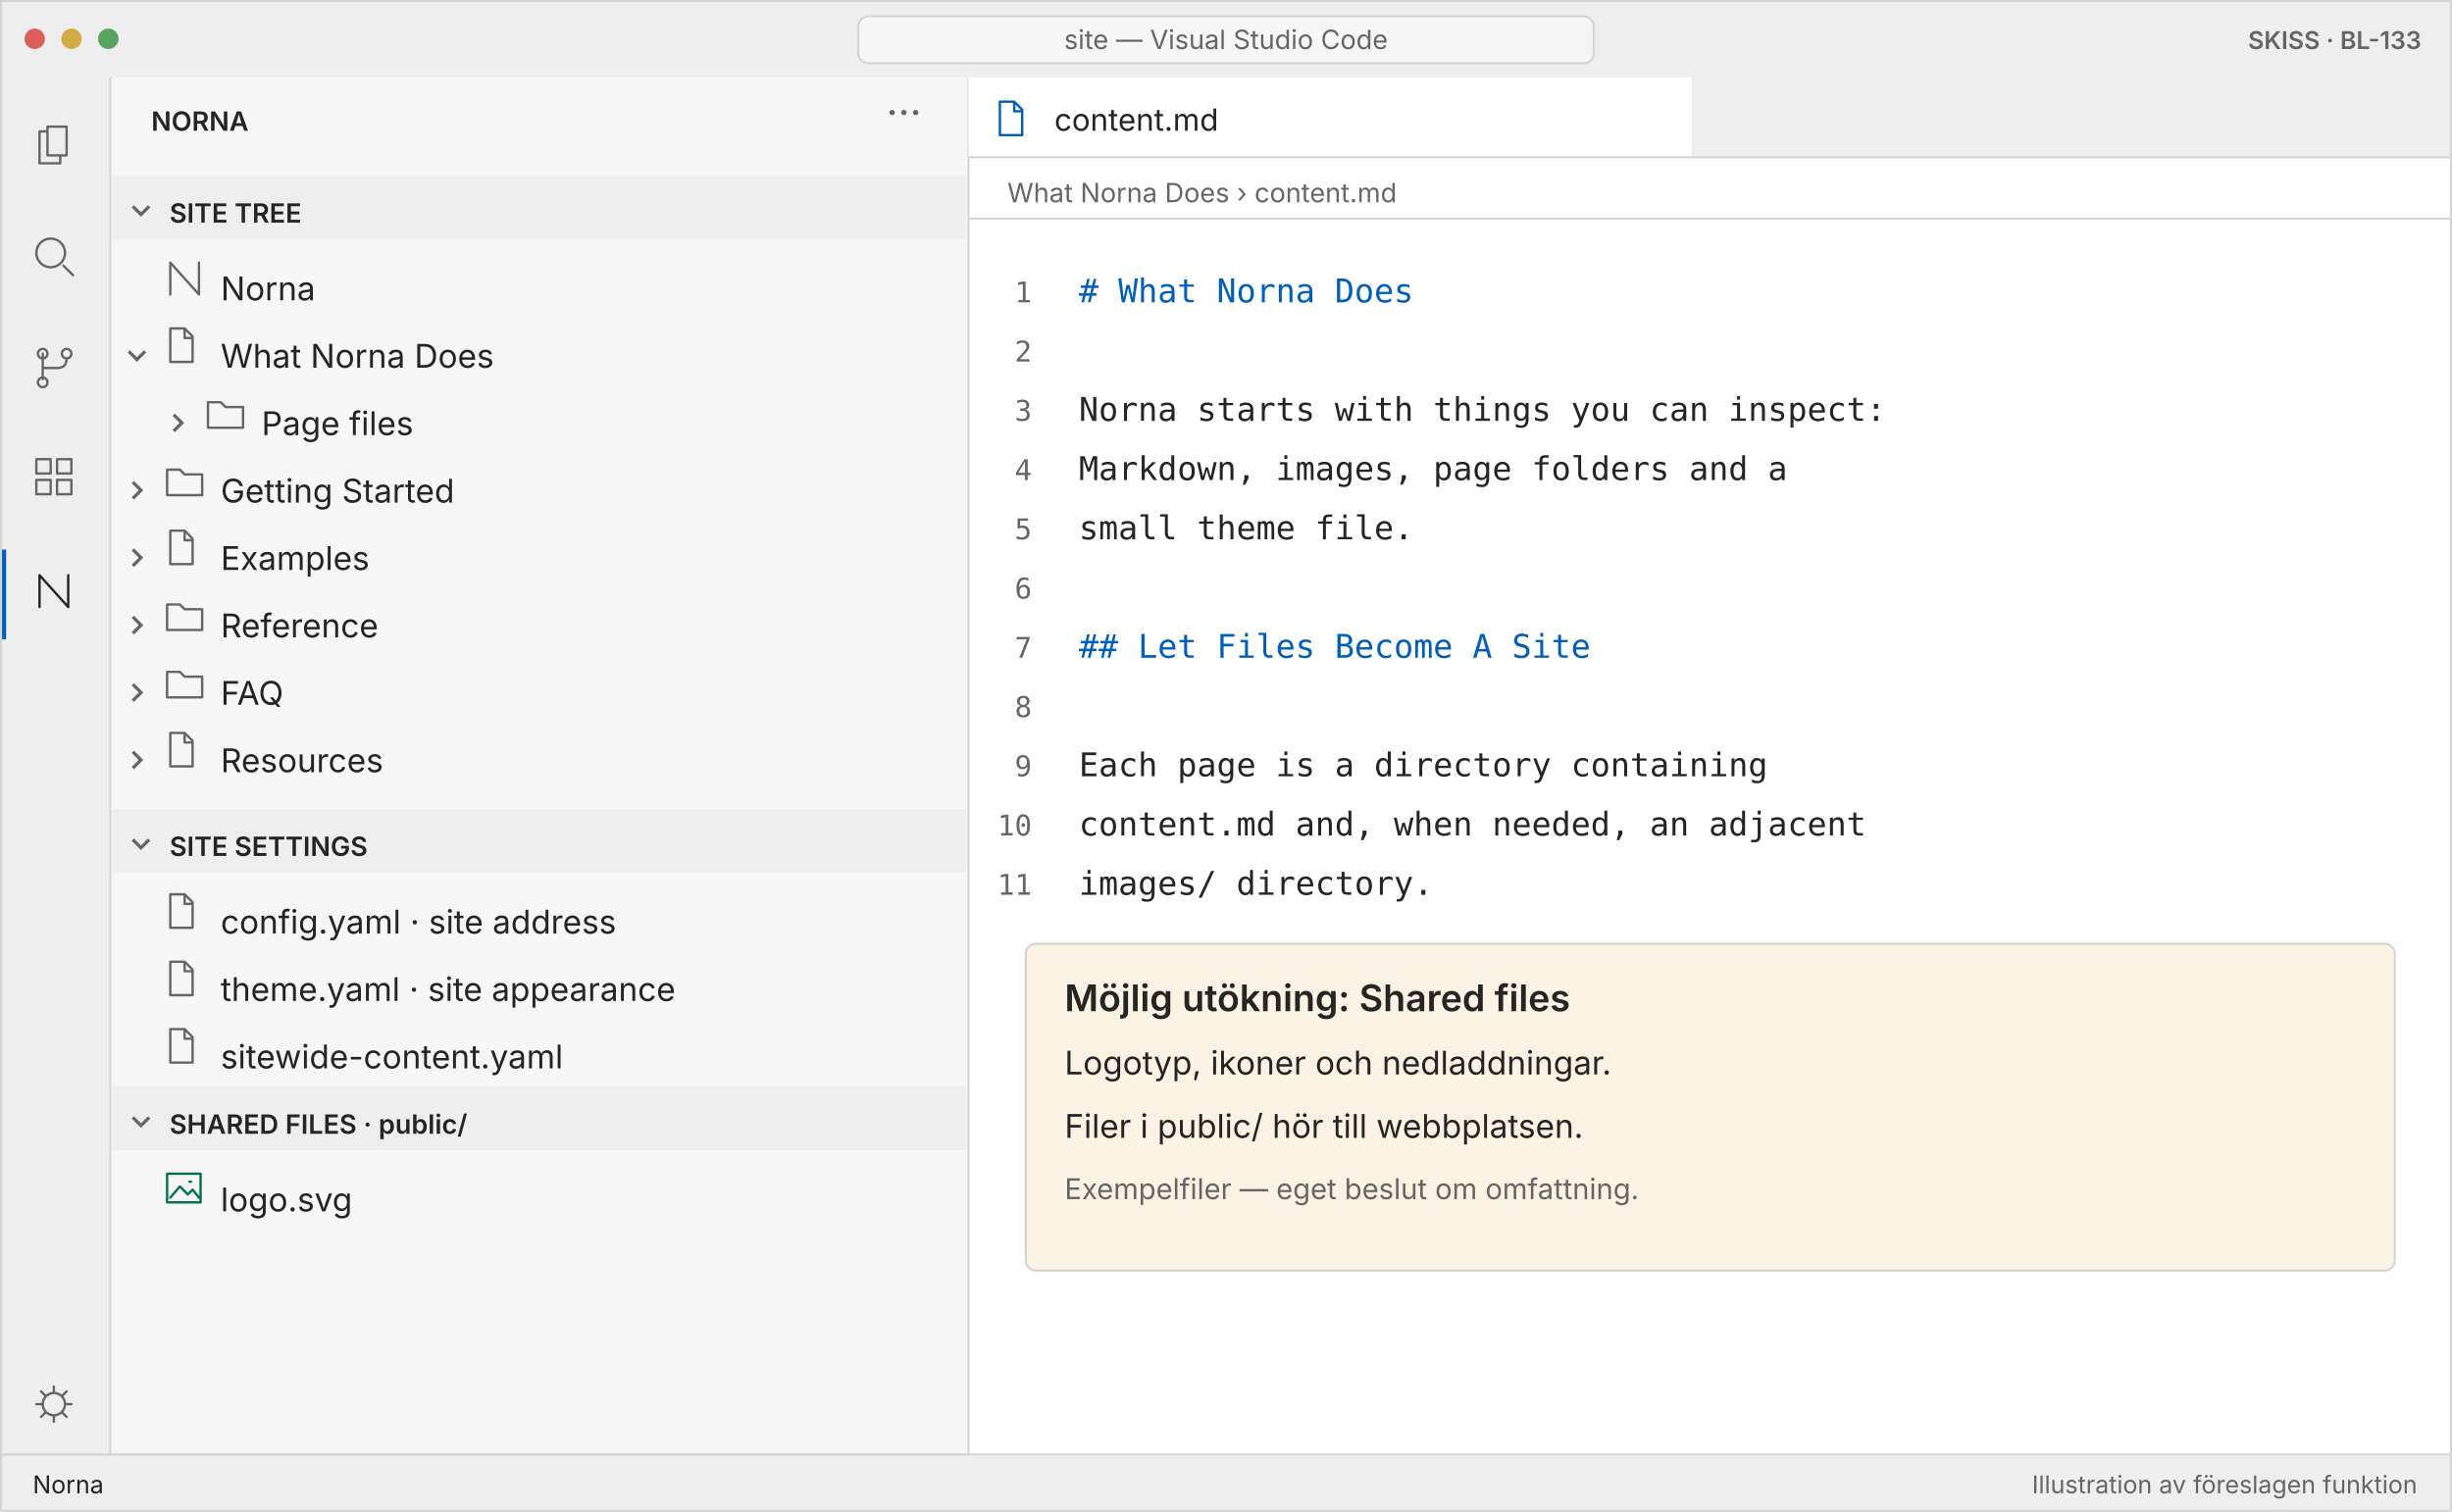
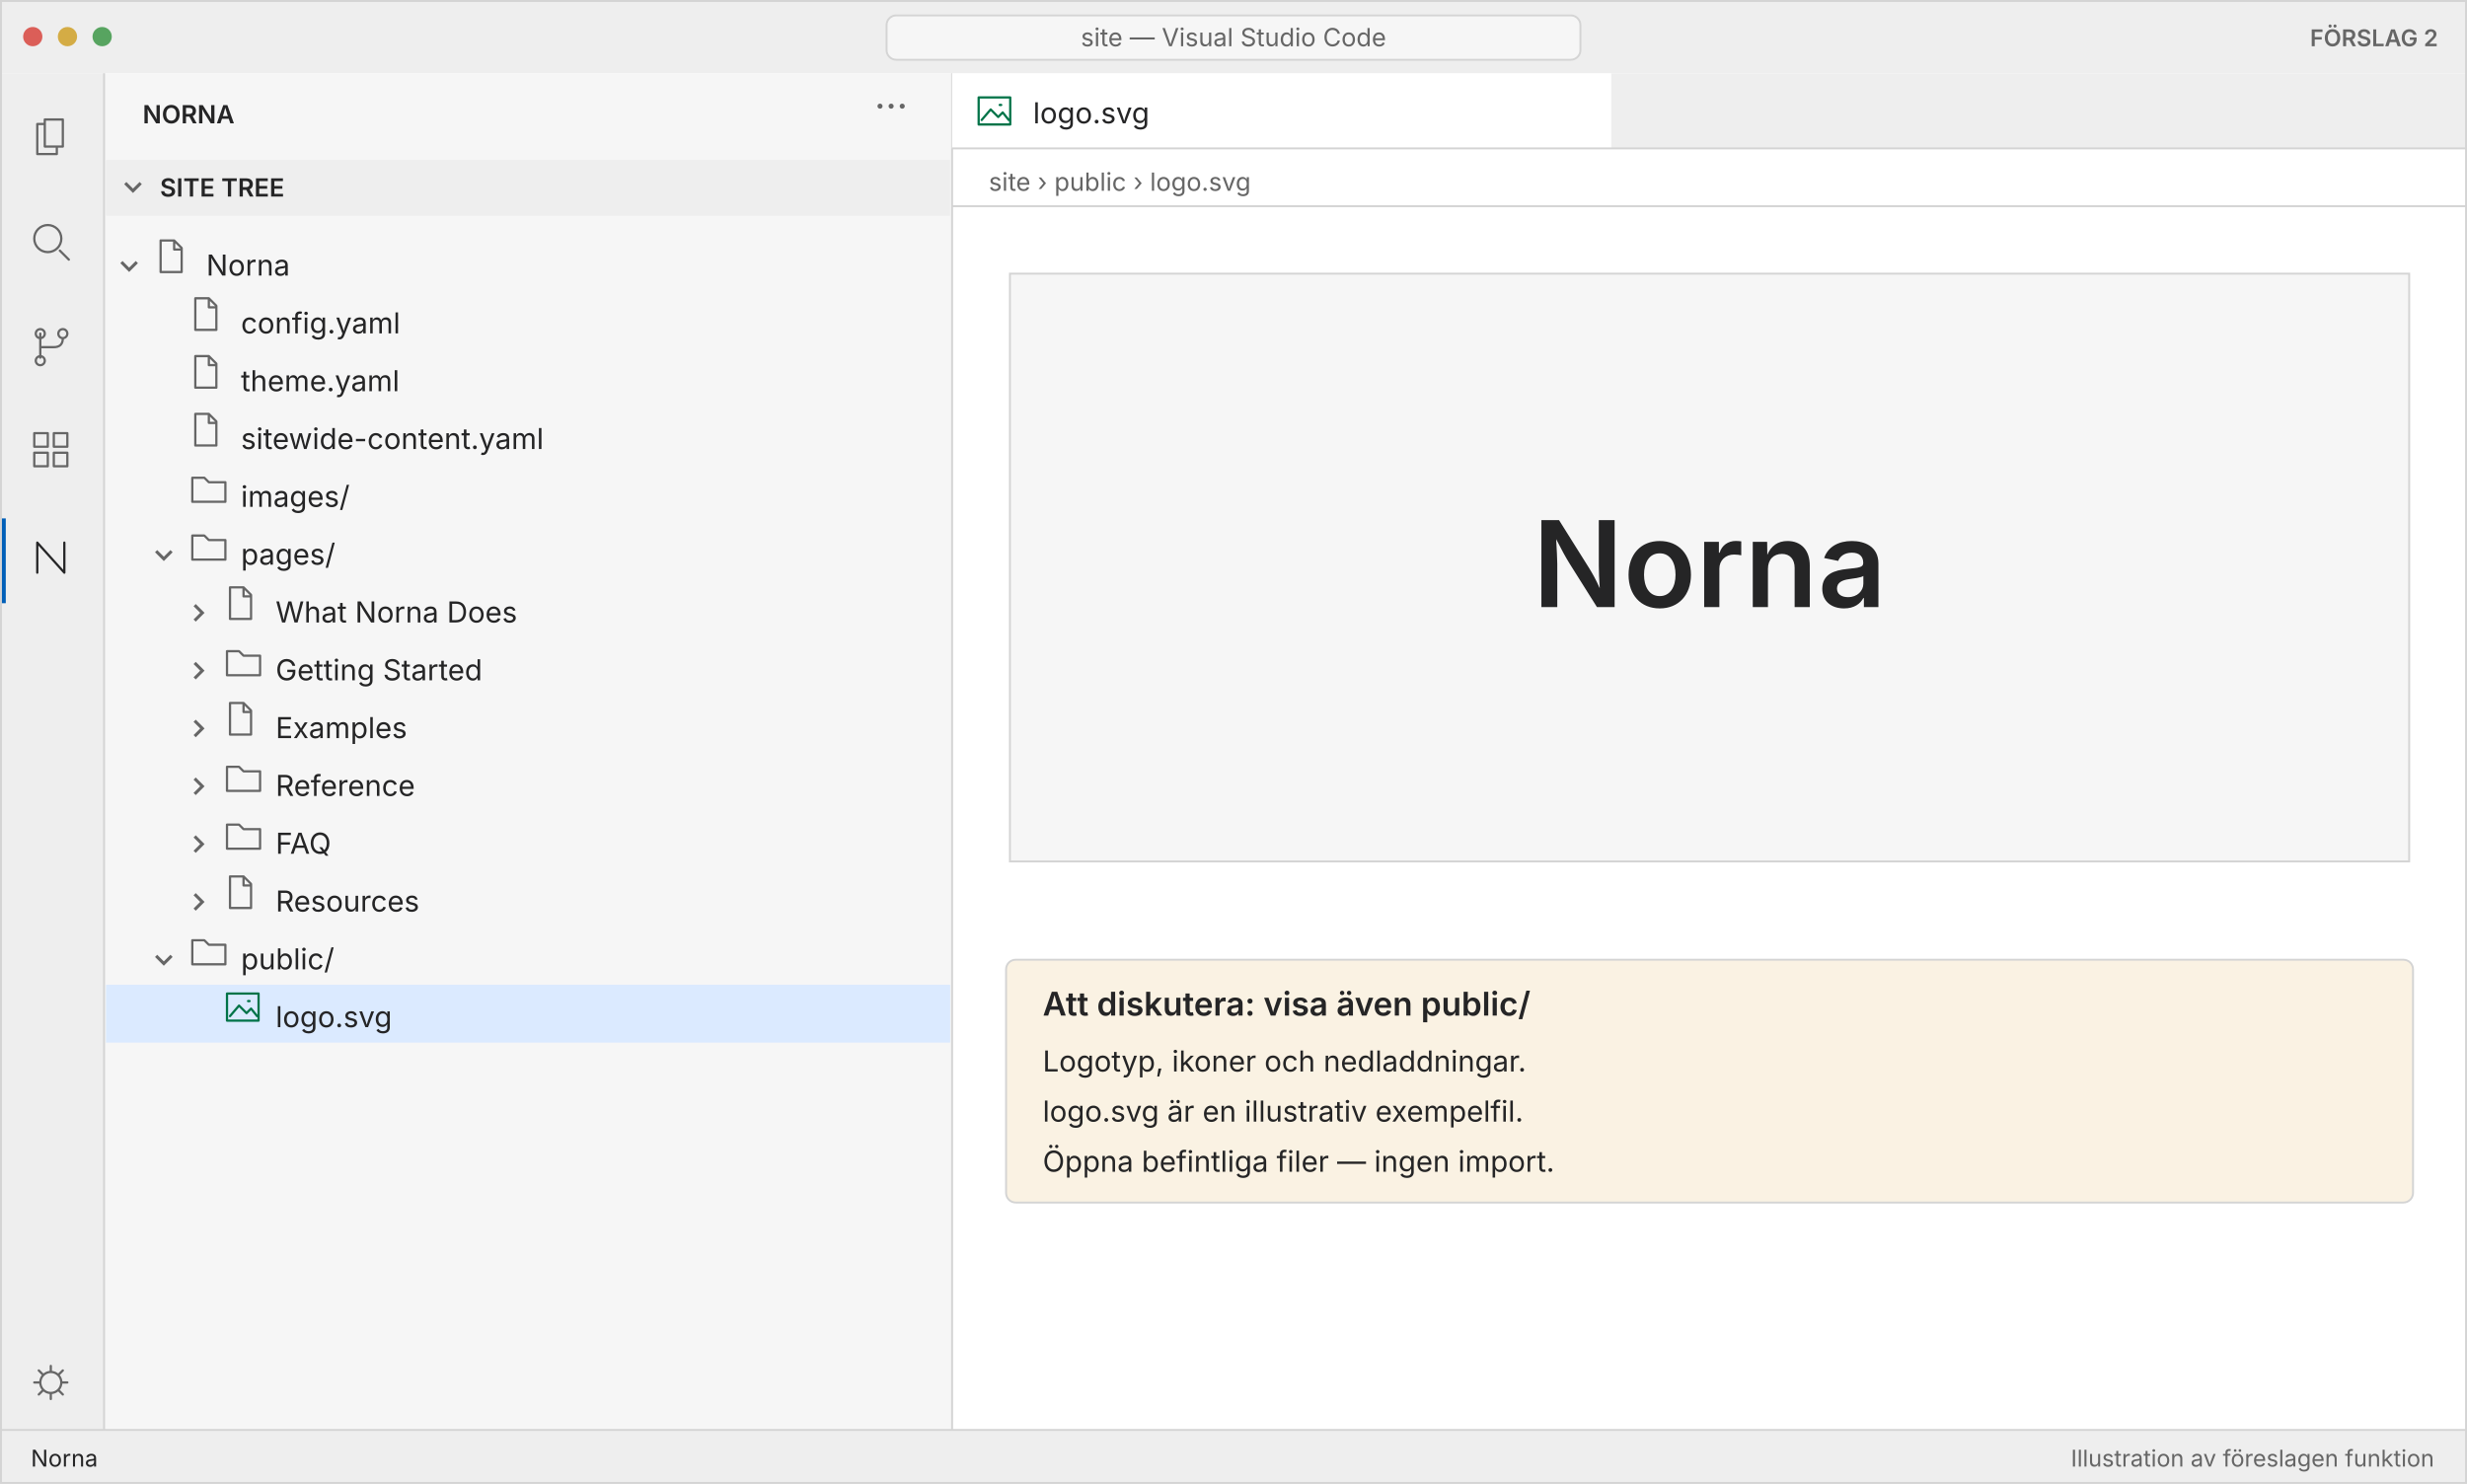
- <svg xmlns="http://www.w3.org/2000/svg" width="1200" height="740" viewBox="0 0 1200 740" role="img" aria-labelledby="title desc">
+ <svg xmlns="http://www.w3.org/2000/svg" width="1280" height="770" viewBox="0 0 1280 770" role="img" aria-labelledby="title desc">
  <defs>
    <clipPath id="sidebar">
-       <rect x="54" y="76" width="419" height="636" />
+       <rect x="54" y="76" width="439" height="666" />
    </clipPath>
    <clipPath id="editor">
-       <rect x="475" y="106" width="724" height="604" />
+       <rect x="495" y="108" width="784" height="632" />
    </clipPath>
  </defs>
-   <rect x="0" y="0" width="1200" height="740" fill="#ffffff" rx="0" />
-   <rect x="0" y="0" width="1200" height="38" fill="#eeeeee" rx="0" />
+   <rect x="0" y="0" width="1280" height="770" fill="#ffffff" rx="0" />
+   <rect x="0" y="0" width="1280" height="38" fill="#eeeeee" rx="0" />
  <circle cx="17" cy="19" r="5" fill="#db5e58" />
  <circle cx="35" cy="19" r="5" fill="#d4ac45" />
  <circle cx="53" cy="19" r="5" fill="#57a460" />
-   <rect x="420" y="8" width="360" height="23" fill="#f6f6f6" stroke="#d4d4d4" rx="5" />
-   <text x="600" y="24" font-family="-apple-system, BlinkMacSystemFont, Segoe UI, sans-serif" font-size="13" font-weight="400" text-anchor="middle" fill="#666666">site — Visual Studio Code</text>
-   <text x="1185" y="24" font-family="-apple-system, BlinkMacSystemFont, Segoe UI, sans-serif" font-size="12" font-weight="600" text-anchor="end" fill="#666666">SKISS · BL-133</text>
-   <rect x="0" y="38" width="54" height="674" fill="#eeeeee" rx="0" />
-   <rect x="54" y="38" width="420" height="674" fill="#f6f6f6" rx="0" />
-   <rect x="474" y="38" width="726" height="674" fill="#ffffff" rx="0" />
-   <path d="M54 38L54 712" fill="none" stroke="#d4d4d4" stroke-width="1" />
-   <path d="M474 38L474 712" fill="none" stroke="#d4d4d4" stroke-width="1" />
+   <rect x="460" y="8" width="360" height="23" fill="#f6f6f6" stroke="#d4d4d4" rx="5" />
+   <text x="640" y="24" font-family="-apple-system, BlinkMacSystemFont, Segoe UI, sans-serif" font-size="13" font-weight="400" text-anchor="middle" fill="#666666">site — Visual Studio Code</text>
+   <text x="1265" y="24" font-family="-apple-system, BlinkMacSystemFont, Segoe UI, sans-serif" font-size="12" font-weight="600" text-anchor="end" fill="#666666">FÖRSLAG 2</text>
+   <rect x="0" y="38" width="54" height="704" fill="#eeeeee" rx="0" />
+   <rect x="54" y="38" width="440" height="704" fill="#f6f6f6" rx="0" />
+   <rect x="494" y="38" width="786" height="704" fill="#ffffff" rx="0" />
+   <path d="M54 38L54 742" fill="none" stroke="#d4d4d4" stroke-width="1" />
+   <path d="M494 38L494 742" fill="none" stroke="#d4d4d4" stroke-width="1" />
  <path d="M8 3H3v20h13v-4 M8 0h12v18H8z" transform="translate(17 62) scale(.78)" fill="none" stroke="#666666" stroke-width="1.5" stroke-linecap="round" stroke-linejoin="round" />
  <path d="M18 18l6 6 M19 10a9 9 0 1 1-18 0 9 9 0 0 1 18 0" transform="translate(17 116) scale(.78)" fill="none" stroke="#666666" stroke-width="1.5" stroke-linecap="round" stroke-linejoin="round" />
  <path d="M5 4v16 M6 13h8q6 0 6-6 M5 1a3 3 0 1 1 0 6 3 3 0 0 1 0-6 M5 19a3 3 0 1 1 0 6 3 3 0 0 1 0-6 M20 1a3 3 0 1 1 0 6 3 3 0 0 1 0-6" transform="translate(17 170) scale(.78)" fill="none" stroke="#666666" stroke-width="1.5" stroke-linecap="round" stroke-linejoin="round" />
  <path d="M1 1h9v9H1z M14 1h9v9h-9z M1 14h9v9H1z M14 14h9v9h-9z" transform="translate(17 224) scale(.78)" fill="none" stroke="#666666" stroke-width="1.5" stroke-linecap="round" stroke-linejoin="round" />
  <rect x="0" y="269" width="3" height="44" fill="#005fb8" rx="0" />
  <path d="M3 22V2l18 20V2" transform="translate(17 280) scale(.78)" fill="none" stroke="#252526" stroke-width="1.5" stroke-linecap="round" stroke-linejoin="round" />
-   <path d="M12 1v4 M12 19v4 M1 12h4 M19 12h4 M4 4l3 3 M17 17l3 3 M4 20l3-3 M17 7l3-3 M19 12a7 7 0 1 1-14 0 7 7 0 0 1 14 0" transform="translate(17 678) scale(.78)" fill="none" stroke="#666666" stroke-width="1.5" stroke-linecap="round" stroke-linejoin="round" />
+   <path d="M12 1v4 M12 19v4 M1 12h4 M19 12h4 M4 4l3 3 M17 17l3 3 M4 20l3-3 M17 7l3-3 M19 12a7 7 0 1 1-14 0 7 7 0 0 1 14 0" transform="translate(17 708) scale(.78)" fill="none" stroke="#666666" stroke-width="1.5" stroke-linecap="round" stroke-linejoin="round" />
  <text x="74" y="64" font-family="-apple-system, BlinkMacSystemFont, Segoe UI, sans-serif" font-size="13" font-weight="600" text-anchor="start" fill="#252526">NORNA</text>
-   <text x="451" y="62" font-family="-apple-system, BlinkMacSystemFont, Segoe UI, sans-serif" font-size="20" font-weight="400" text-anchor="end" fill="#666666">···</text>
-   <rect x="474" y="38" width="726" height="39" fill="#eeeeee" rx="0" />
-   <rect x="474" y="38" width="354" height="39" fill="#ffffff" rx="0" />
-   <path d="M3 1h9l5 5v16H3z M12 1v6h5" transform="translate(487 49) scale(.78)" fill="none" stroke="#005fb8" stroke-width="1.5" stroke-linecap="round" stroke-linejoin="round" />
-   <text x="516" y="64" font-family="-apple-system, BlinkMacSystemFont, Segoe UI, sans-serif" font-size="15" font-weight="400" text-anchor="start" fill="#252526">content.md</text>
-   <path d="M474 77L1200 77" fill="none" stroke="#d4d4d4" stroke-width="1" />
-   <text x="493" y="99" font-family="-apple-system, BlinkMacSystemFont, Segoe UI, sans-serif" font-size="13" font-weight="400" text-anchor="start" fill="#666666">What Norna Does  ›  content.md</text>
-   <path d="M474 107L1200 107" fill="none" stroke="#d4d4d4" stroke-width="1" />
+   <text x="471" y="62" font-family="-apple-system, BlinkMacSystemFont, Segoe UI, sans-serif" font-size="20" font-weight="400" text-anchor="end" fill="#666666">···</text>
+   <rect x="55" y="83" width="438" height="29" fill="#eeeeee" rx="0" />
+   <path d="M65 95l4 4 4-4" fill="none" stroke="#666666" stroke-width="1.6" />
+   <text x="83" y="102" font-family="-apple-system, BlinkMacSystemFont, Segoe UI, sans-serif" font-size="13" font-weight="600" text-anchor="start" fill="#252526">SITE TREE</text>
+   <rect x="494" y="38" width="786" height="39" fill="#eeeeee" rx="0" />
+   <rect x="494" y="38" width="342" height="39" fill="#ffffff" rx="0" />
+   <path d="M1 2h21v18H1z M3 17l6-7 5 5 3-3 4 5 M15 7h1" transform="translate(507 49) scale(.78)" fill="none" stroke="#007348" stroke-width="1.5" stroke-linecap="round" stroke-linejoin="round" />
+   <text x="536" y="64" font-family="-apple-system, BlinkMacSystemFont, Segoe UI, sans-serif" font-size="15" font-weight="400" text-anchor="start" fill="#252526">logo.svg</text>
+   <path d="M494 77L1280 77" fill="none" stroke="#d4d4d4" stroke-width="1" />
+   <text x="513" y="99" font-family="-apple-system, BlinkMacSystemFont, Segoe UI, sans-serif" font-size="13" font-weight="400" text-anchor="start" fill="#666666">site  ›  public  ›  logo.svg</text>
+   <path d="M494 107L1280 107" fill="none" stroke="#d4d4d4" stroke-width="1" />
  <g clip-path="url(#sidebar)">
-     <rect x="55" y="86" width="418" height="31" fill="#eeeeee" rx="0" />
-     <path d="M65 101l4 4 4-4" fill="none" stroke="#666666" stroke-width="1.6" />
-     <text x="83" y="109" font-family="-apple-system, BlinkMacSystemFont, Segoe UI, sans-serif" font-size="13" font-weight="600" text-anchor="start" fill="#252526">SITE TREE</text>
-     <path d="M3 22V2l18 20V2" transform="translate(81 127) scale(.78)" fill="none" stroke="#666666" stroke-width="1.5" stroke-linecap="round" stroke-linejoin="round" />
-     <text x="108" y="147" font-family="-apple-system, BlinkMacSystemFont, Segoe UI, sans-serif" font-size="16" font-weight="400" text-anchor="start" fill="#252526">Norna</text>
-     <path d="M63 172l4 4 4-4" fill="none" stroke="#666666" stroke-width="1.6" />
-     <path d="M3 1h9l5 5v16H3z M12 1v6h5" transform="translate(81 160) scale(.78)" fill="none" stroke="#666666" stroke-width="1.5" stroke-linecap="round" stroke-linejoin="round" />
-     <text x="108" y="180" font-family="-apple-system, BlinkMacSystemFont, Segoe UI, sans-serif" font-size="16" font-weight="400" text-anchor="start" fill="#252526">What Norna Does</text>
-     <path d="M85 203l4 4-4 4" fill="none" stroke="#666666" stroke-width="1.6" />
-     <path d="M1 5h8l3 3h11v13H1z" transform="translate(101 193) scale(.78)" fill="none" stroke="#666666" stroke-width="1.5" stroke-linecap="round" stroke-linejoin="round" />
-     <text x="128" y="213" font-family="-apple-system, BlinkMacSystemFont, Segoe UI, sans-serif" font-size="16" font-weight="400" text-anchor="start" fill="#252526">Page files</text>
-     <path d="M65 236l4 4-4 4" fill="none" stroke="#666666" stroke-width="1.6" />
-     <path d="M1 5h8l3 3h11v13H1z" transform="translate(81 226) scale(.78)" fill="none" stroke="#666666" stroke-width="1.5" stroke-linecap="round" stroke-linejoin="round" />
-     <text x="108" y="246" font-family="-apple-system, BlinkMacSystemFont, Segoe UI, sans-serif" font-size="16" font-weight="400" text-anchor="start" fill="#252526">Getting Started</text>
-     <path d="M65 269l4 4-4 4" fill="none" stroke="#666666" stroke-width="1.6" />
-     <path d="M3 1h9l5 5v16H3z M12 1v6h5" transform="translate(81 259) scale(.78)" fill="none" stroke="#666666" stroke-width="1.5" stroke-linecap="round" stroke-linejoin="round" />
-     <text x="108" y="279" font-family="-apple-system, BlinkMacSystemFont, Segoe UI, sans-serif" font-size="16" font-weight="400" text-anchor="start" fill="#252526">Examples</text>
-     <path d="M65 302l4 4-4 4" fill="none" stroke="#666666" stroke-width="1.6" />
-     <path d="M1 5h8l3 3h11v13H1z" transform="translate(81 292) scale(.78)" fill="none" stroke="#666666" stroke-width="1.5" stroke-linecap="round" stroke-linejoin="round" />
-     <text x="108" y="312" font-family="-apple-system, BlinkMacSystemFont, Segoe UI, sans-serif" font-size="16" font-weight="400" text-anchor="start" fill="#252526">Reference</text>
-     <path d="M65 335l4 4-4 4" fill="none" stroke="#666666" stroke-width="1.6" />
-     <path d="M1 5h8l3 3h11v13H1z" transform="translate(81 325) scale(.78)" fill="none" stroke="#666666" stroke-width="1.5" stroke-linecap="round" stroke-linejoin="round" />
-     <text x="108" y="345" font-family="-apple-system, BlinkMacSystemFont, Segoe UI, sans-serif" font-size="16" font-weight="400" text-anchor="start" fill="#252526">FAQ</text>
-     <path d="M65 368l4 4-4 4" fill="none" stroke="#666666" stroke-width="1.6" />
-     <path d="M3 1h9l5 5v16H3z M12 1v6h5" transform="translate(81 358) scale(.78)" fill="none" stroke="#666666" stroke-width="1.5" stroke-linecap="round" stroke-linejoin="round" />
-     <text x="108" y="378" font-family="-apple-system, BlinkMacSystemFont, Segoe UI, sans-serif" font-size="16" font-weight="400" text-anchor="start" fill="#252526">Resources</text>
-     <rect x="55" y="396" width="418" height="31" fill="#eeeeee" rx="0" />
-     <path d="M65 411l4 4 4-4" fill="none" stroke="#666666" stroke-width="1.6" />
-     <text x="83" y="419" font-family="-apple-system, BlinkMacSystemFont, Segoe UI, sans-serif" font-size="13" font-weight="600" text-anchor="start" fill="#252526">SITE SETTINGS</text>
-     <path d="M3 1h9l5 5v16H3z M12 1v6h5" transform="translate(81 437) scale(.78)" fill="none" stroke="#666666" stroke-width="1.5" stroke-linecap="round" stroke-linejoin="round" />
-     <text x="108" y="457" font-family="-apple-system, BlinkMacSystemFont, Segoe UI, sans-serif" font-size="16" font-weight="400" text-anchor="start" fill="#252526">config.yaml · site address</text>
-     <path d="M3 1h9l5 5v16H3z M12 1v6h5" transform="translate(81 470) scale(.78)" fill="none" stroke="#666666" stroke-width="1.5" stroke-linecap="round" stroke-linejoin="round" />
-     <text x="108" y="490" font-family="-apple-system, BlinkMacSystemFont, Segoe UI, sans-serif" font-size="16" font-weight="400" text-anchor="start" fill="#252526">theme.yaml · site appearance</text>
-     <path d="M3 1h9l5 5v16H3z M12 1v6h5" transform="translate(81 503) scale(.78)" fill="none" stroke="#666666" stroke-width="1.5" stroke-linecap="round" stroke-linejoin="round" />
-     <text x="108" y="523" font-family="-apple-system, BlinkMacSystemFont, Segoe UI, sans-serif" font-size="16" font-weight="400" text-anchor="start" fill="#252526">sitewide-content.yaml</text>
-     <rect x="55" y="532" width="418" height="31" fill="#eeeeee" rx="0" />
-     <path d="M65 547l4 4 4-4" fill="none" stroke="#666666" stroke-width="1.6" />
-     <text x="83" y="555" font-family="-apple-system, BlinkMacSystemFont, Segoe UI, sans-serif" font-size="13" font-weight="600" text-anchor="start" fill="#252526">SHARED FILES · public/</text>
-     <path d="M1 2h21v18H1z M3 17l6-7 5 5 3-3 4 5 M15 7h1" transform="translate(81 573) scale(.78)" fill="none" stroke="#007348" stroke-width="1.5" stroke-linecap="round" stroke-linejoin="round" />
-     <text x="108" y="593" font-family="-apple-system, BlinkMacSystemFont, Segoe UI, sans-serif" font-size="16" font-weight="400" text-anchor="start" fill="#252526">logo.svg</text>
+     <path d="M63 136l4 4 4-4" fill="none" stroke="#666666" stroke-width="1.6" />
+     <path d="M3 1h9l5 5v16H3z M12 1v6h5" transform="translate(81 124) scale(.78)" fill="none" stroke="#666666" stroke-width="1.5" stroke-linecap="round" stroke-linejoin="round" />
+     <g>
+       <text x="107" y="143" font-family="-apple-system, BlinkMacSystemFont, Segoe UI, sans-serif" font-size="15" font-weight="400" text-anchor="start" fill="#252526">Norna</text>
+     </g>
+     <path d="M3 1h9l5 5v16H3z M12 1v6h5" transform="translate(99 154) scale(.78)" fill="none" stroke="#666666" stroke-width="1.5" stroke-linecap="round" stroke-linejoin="round" />
+     <g>
+       <text x="125" y="173" font-family="-apple-system, BlinkMacSystemFont, Segoe UI, sans-serif" font-size="15" font-weight="400" text-anchor="start" fill="#252526">config.yaml</text>
+     </g>
+     <path d="M3 1h9l5 5v16H3z M12 1v6h5" transform="translate(99 184) scale(.78)" fill="none" stroke="#666666" stroke-width="1.5" stroke-linecap="round" stroke-linejoin="round" />
+     <g>
+       <text x="125" y="203" font-family="-apple-system, BlinkMacSystemFont, Segoe UI, sans-serif" font-size="15" font-weight="400" text-anchor="start" fill="#252526">theme.yaml</text>
+     </g>
+     <path d="M3 1h9l5 5v16H3z M12 1v6h5" transform="translate(99 214) scale(.78)" fill="none" stroke="#666666" stroke-width="1.5" stroke-linecap="round" stroke-linejoin="round" />
+     <g>
+       <text x="125" y="233" font-family="-apple-system, BlinkMacSystemFont, Segoe UI, sans-serif" font-size="15" font-weight="400" text-anchor="start" fill="#252526">sitewide-content.yaml</text>
+     </g>
+     <path d="M1 5h8l3 3h11v13H1z" transform="translate(99 244) scale(.78)" fill="none" stroke="#666666" stroke-width="1.5" stroke-linecap="round" stroke-linejoin="round" />
+     <g>
+       <text x="125" y="263" font-family="-apple-system, BlinkMacSystemFont, Segoe UI, sans-serif" font-size="15" font-weight="400" text-anchor="start" fill="#252526">images/</text>
+     </g>
+     <path d="M81 286l4 4 4-4" fill="none" stroke="#666666" stroke-width="1.6" />
+     <path d="M1 5h8l3 3h11v13H1z" transform="translate(99 274) scale(.78)" fill="none" stroke="#666666" stroke-width="1.5" stroke-linecap="round" stroke-linejoin="round" />
+     <g>
+       <text x="125" y="293" font-family="-apple-system, BlinkMacSystemFont, Segoe UI, sans-serif" font-size="15" font-weight="400" text-anchor="start" fill="#252526">pages/</text>
+     </g>
+     <path d="M101 314l4 4-4 4" fill="none" stroke="#666666" stroke-width="1.6" />
+     <path d="M3 1h9l5 5v16H3z M12 1v6h5" transform="translate(117 304) scale(.78)" fill="none" stroke="#666666" stroke-width="1.5" stroke-linecap="round" stroke-linejoin="round" />
+     <g>
+       <text x="143" y="323" font-family="-apple-system, BlinkMacSystemFont, Segoe UI, sans-serif" font-size="15" font-weight="400" text-anchor="start" fill="#252526">What Norna Does</text>
+     </g>
+     <path d="M101 344l4 4-4 4" fill="none" stroke="#666666" stroke-width="1.6" />
+     <path d="M1 5h8l3 3h11v13H1z" transform="translate(117 334) scale(.78)" fill="none" stroke="#666666" stroke-width="1.5" stroke-linecap="round" stroke-linejoin="round" />
+     <g>
+       <text x="143" y="353" font-family="-apple-system, BlinkMacSystemFont, Segoe UI, sans-serif" font-size="15" font-weight="400" text-anchor="start" fill="#252526">Getting Started</text>
+     </g>
+     <path d="M101 374l4 4-4 4" fill="none" stroke="#666666" stroke-width="1.6" />
+     <path d="M3 1h9l5 5v16H3z M12 1v6h5" transform="translate(117 364) scale(.78)" fill="none" stroke="#666666" stroke-width="1.5" stroke-linecap="round" stroke-linejoin="round" />
+     <g>
+       <text x="143" y="383" font-family="-apple-system, BlinkMacSystemFont, Segoe UI, sans-serif" font-size="15" font-weight="400" text-anchor="start" fill="#252526">Examples</text>
+     </g>
+     <path d="M101 404l4 4-4 4" fill="none" stroke="#666666" stroke-width="1.6" />
+     <path d="M1 5h8l3 3h11v13H1z" transform="translate(117 394) scale(.78)" fill="none" stroke="#666666" stroke-width="1.5" stroke-linecap="round" stroke-linejoin="round" />
+     <g>
+       <text x="143" y="413" font-family="-apple-system, BlinkMacSystemFont, Segoe UI, sans-serif" font-size="15" font-weight="400" text-anchor="start" fill="#252526">Reference</text>
+     </g>
+     <path d="M101 434l4 4-4 4" fill="none" stroke="#666666" stroke-width="1.6" />
+     <path d="M1 5h8l3 3h11v13H1z" transform="translate(117 424) scale(.78)" fill="none" stroke="#666666" stroke-width="1.5" stroke-linecap="round" stroke-linejoin="round" />
+     <g>
+       <text x="143" y="443" font-family="-apple-system, BlinkMacSystemFont, Segoe UI, sans-serif" font-size="15" font-weight="400" text-anchor="start" fill="#252526">FAQ</text>
+     </g>
+     <path d="M101 464l4 4-4 4" fill="none" stroke="#666666" stroke-width="1.6" />
+     <path d="M3 1h9l5 5v16H3z M12 1v6h5" transform="translate(117 454) scale(.78)" fill="none" stroke="#666666" stroke-width="1.5" stroke-linecap="round" stroke-linejoin="round" />
+     <g>
+       <text x="143" y="473" font-family="-apple-system, BlinkMacSystemFont, Segoe UI, sans-serif" font-size="15" font-weight="400" text-anchor="start" fill="#252526">Resources</text>
+     </g>
+     <path d="M81 496l4 4 4-4" fill="none" stroke="#666666" stroke-width="1.6" />
+     <path d="M1 5h8l3 3h11v13H1z" transform="translate(99 484) scale(.78)" fill="none" stroke="#666666" stroke-width="1.5" stroke-linecap="round" stroke-linejoin="round" />
+     <g>
+       <text x="125" y="503" font-family="-apple-system, BlinkMacSystemFont, Segoe UI, sans-serif" font-size="15" font-weight="400" text-anchor="start" fill="#252526">public/</text>
+     </g>
+     <rect x="55" y="511" width="438" height="30" fill="#dbeaff" rx="0" />
+     <path d="M1 2h21v18H1z M3 17l6-7 5 5 3-3 4 5 M15 7h1" transform="translate(117 514) scale(.78)" fill="none" stroke="#007348" stroke-width="1.5" stroke-linecap="round" stroke-linejoin="round" />
+     <g>
+       <text x="143" y="533" font-family="-apple-system, BlinkMacSystemFont, Segoe UI, sans-serif" font-size="15" font-weight="400" text-anchor="start" fill="#252526">logo.svg</text>
+     </g>
  </g>
  <g clip-path="url(#editor)">
-     <text x="505" y="148" font-family="SFMono-Regular, Menlo, monospace" font-size="14" font-weight="400" text-anchor="end" fill="#666666">1</text>
-     <text x="528" y="148" font-family="SFMono-Regular, Menlo, monospace" font-size="16" font-weight="400" text-anchor="start" fill="#005fb8"># What Norna Does</text>
-     <text x="505" y="177" font-family="SFMono-Regular, Menlo, monospace" font-size="14" font-weight="400" text-anchor="end" fill="#666666">2</text>
-     <text x="528" y="177" font-family="SFMono-Regular, Menlo, monospace" font-size="16" font-weight="400" text-anchor="start" fill="#252526" />
-     <text x="505" y="206" font-family="SFMono-Regular, Menlo, monospace" font-size="14" font-weight="400" text-anchor="end" fill="#666666">3</text>
-     <text x="528" y="206" font-family="SFMono-Regular, Menlo, monospace" font-size="16" font-weight="400" text-anchor="start" fill="#252526">Norna starts with things you can inspect:</text>
-     <text x="505" y="235" font-family="SFMono-Regular, Menlo, monospace" font-size="14" font-weight="400" text-anchor="end" fill="#666666">4</text>
-     <text x="528" y="235" font-family="SFMono-Regular, Menlo, monospace" font-size="16" font-weight="400" text-anchor="start" fill="#252526">Markdown, images, page folders and a</text>
-     <text x="505" y="264" font-family="SFMono-Regular, Menlo, monospace" font-size="14" font-weight="400" text-anchor="end" fill="#666666">5</text>
-     <text x="528" y="264" font-family="SFMono-Regular, Menlo, monospace" font-size="16" font-weight="400" text-anchor="start" fill="#252526">small theme file.</text>
-     <text x="505" y="293" font-family="SFMono-Regular, Menlo, monospace" font-size="14" font-weight="400" text-anchor="end" fill="#666666">6</text>
-     <text x="528" y="293" font-family="SFMono-Regular, Menlo, monospace" font-size="16" font-weight="400" text-anchor="start" fill="#252526" />
-     <text x="505" y="322" font-family="SFMono-Regular, Menlo, monospace" font-size="14" font-weight="400" text-anchor="end" fill="#666666">7</text>
-     <text x="528" y="322" font-family="SFMono-Regular, Menlo, monospace" font-size="16" font-weight="400" text-anchor="start" fill="#005fb8">## Let Files Become A Site</text>
-     <text x="505" y="351" font-family="SFMono-Regular, Menlo, monospace" font-size="14" font-weight="400" text-anchor="end" fill="#666666">8</text>
-     <text x="528" y="351" font-family="SFMono-Regular, Menlo, monospace" font-size="16" font-weight="400" text-anchor="start" fill="#252526" />
-     <text x="505" y="380" font-family="SFMono-Regular, Menlo, monospace" font-size="14" font-weight="400" text-anchor="end" fill="#666666">9</text>
-     <text x="528" y="380" font-family="SFMono-Regular, Menlo, monospace" font-size="16" font-weight="400" text-anchor="start" fill="#252526">Each page is a directory containing</text>
-     <text x="505" y="409" font-family="SFMono-Regular, Menlo, monospace" font-size="14" font-weight="400" text-anchor="end" fill="#666666">10</text>
-     <text x="528" y="409" font-family="SFMono-Regular, Menlo, monospace" font-size="16" font-weight="400" text-anchor="start" fill="#252526">content.md and, when needed, an adjacent</text>
-     <text x="505" y="438" font-family="SFMono-Regular, Menlo, monospace" font-size="14" font-weight="400" text-anchor="end" fill="#666666">11</text>
-     <text x="528" y="438" font-family="SFMono-Regular, Menlo, monospace" font-size="16" font-weight="400" text-anchor="start" fill="#252526">images/ directory.</text>
+     <rect x="524" y="142" width="726" height="305" fill="#f6f6f6" stroke="#d4d4d4" rx="0" />
+     <text x="887" y="315" font-family="-apple-system, BlinkMacSystemFont, Segoe UI, sans-serif" font-size="62" font-weight="600" text-anchor="middle" fill="#252526">Norna</text>
+     <rect x="522" y="498" width="730" height="126" fill="#faf2e3" stroke="#d4d4d4" rx="5" />
+     <text x="541" y="527" font-family="-apple-system, BlinkMacSystemFont, Segoe UI, sans-serif" font-size="17" font-weight="600" text-anchor="start" fill="#252526">Att diskutera: visa även public/</text>
+     <text x="541" y="556" font-family="-apple-system, BlinkMacSystemFont, Segoe UI, sans-serif" font-size="15" font-weight="400" text-anchor="start" fill="#252526">Logotyp, ikoner och nedladdningar.</text>
+     <text x="541" y="582" font-family="-apple-system, BlinkMacSystemFont, Segoe UI, sans-serif" font-size="15" font-weight="400" text-anchor="start" fill="#252526">logo.svg är en illustrativ exempelfil.</text>
+     <text x="541" y="608" font-family="-apple-system, BlinkMacSystemFont, Segoe UI, sans-serif" font-size="15" font-weight="400" text-anchor="start" fill="#252526">Öppna befintliga filer — ingen import.</text>
  </g>
-   <rect x="502" y="462" width="670" height="160" fill="#faf2e3" stroke="#d4d4d4" rx="5" />
-   <text x="521" y="495" font-family="-apple-system, BlinkMacSystemFont, Segoe UI, sans-serif" font-size="18" font-weight="600" text-anchor="start" fill="#252526">Möjlig utökning: Shared files</text>
-   <text x="521" y="526" font-family="-apple-system, BlinkMacSystemFont, Segoe UI, sans-serif" font-size="16" font-weight="400" text-anchor="start" fill="#252526">Logotyp, ikoner och nedladdningar.</text>
-   <text x="521" y="557" font-family="-apple-system, BlinkMacSystemFont, Segoe UI, sans-serif" font-size="16" font-weight="400" text-anchor="start" fill="#252526">Filer i public/ hör till webbplatsen.</text>
-   <text x="521" y="587" font-family="-apple-system, BlinkMacSystemFont, Segoe UI, sans-serif" font-size="14" font-weight="400" text-anchor="start" fill="#666666">Exempelfiler — eget beslut om omfattning.</text>
-   <rect x="0" y="712" width="1200" height="28" fill="#eeeeee" rx="0" />
-   <path d="M0 712L1200 712" fill="none" stroke="#d4d4d4" stroke-width="1" />
-   <text x="16" y="731" font-family="-apple-system, BlinkMacSystemFont, Segoe UI, sans-serif" font-size="12" font-weight="400" text-anchor="start" fill="#252526">Norna</text>
-   <text x="1183" y="731" font-family="-apple-system, BlinkMacSystemFont, Segoe UI, sans-serif" font-size="12" font-weight="400" text-anchor="end" fill="#666666">Illustration av föreslagen funktion</text>
-   <rect x="0.5" y="0.5" width="1199" height="739" fill="none" stroke="#d4d4d4" rx="0" />
+   <rect x="0" y="742" width="1280" height="28" fill="#eeeeee" rx="0" />
+   <path d="M0 742L1280 742" fill="none" stroke="#d4d4d4" stroke-width="1" />
+   <text x="16" y="761" font-family="-apple-system, BlinkMacSystemFont, Segoe UI, sans-serif" font-size="12" font-weight="400" text-anchor="start" fill="#252526">Norna</text>
+   <text x="1263" y="761" font-family="-apple-system, BlinkMacSystemFont, Segoe UI, sans-serif" font-size="12" font-weight="400" text-anchor="end" fill="#666666">Illustration av föreslagen funktion</text>
+   <rect x="0.5" y="0.5" width="1279" height="769" fill="none" stroke="#d4d4d4" rx="0" />
</svg>
